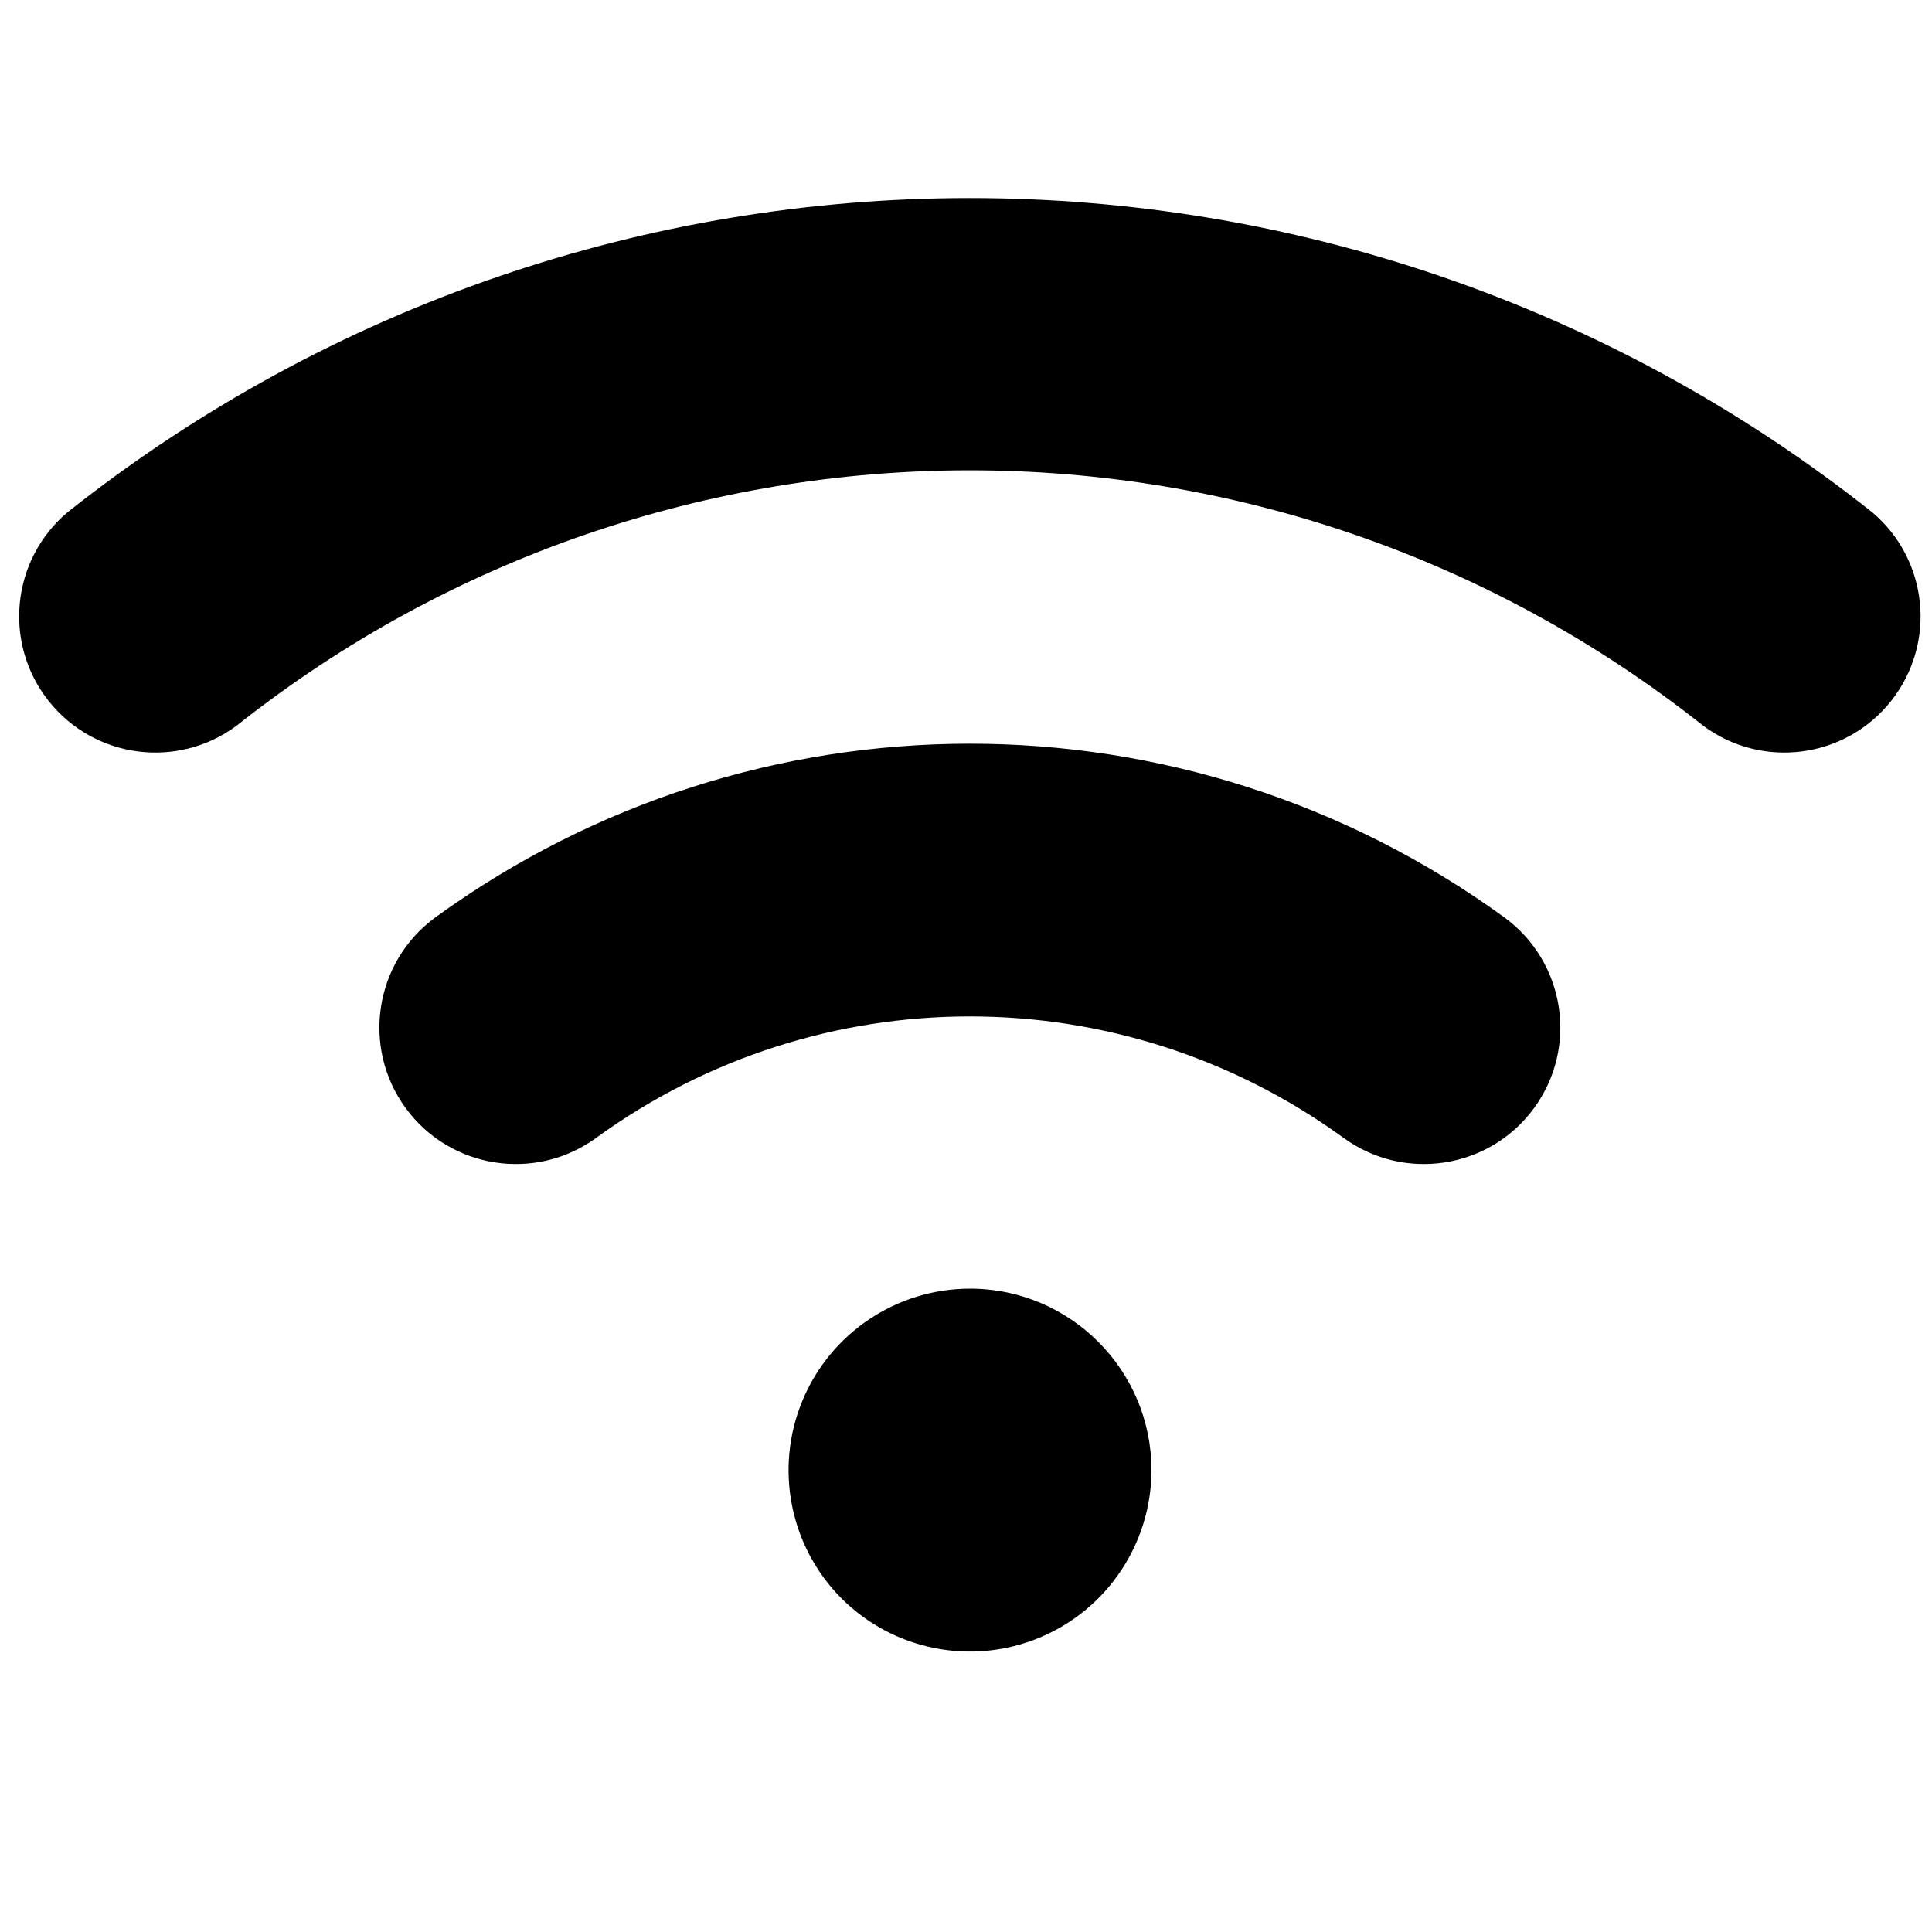
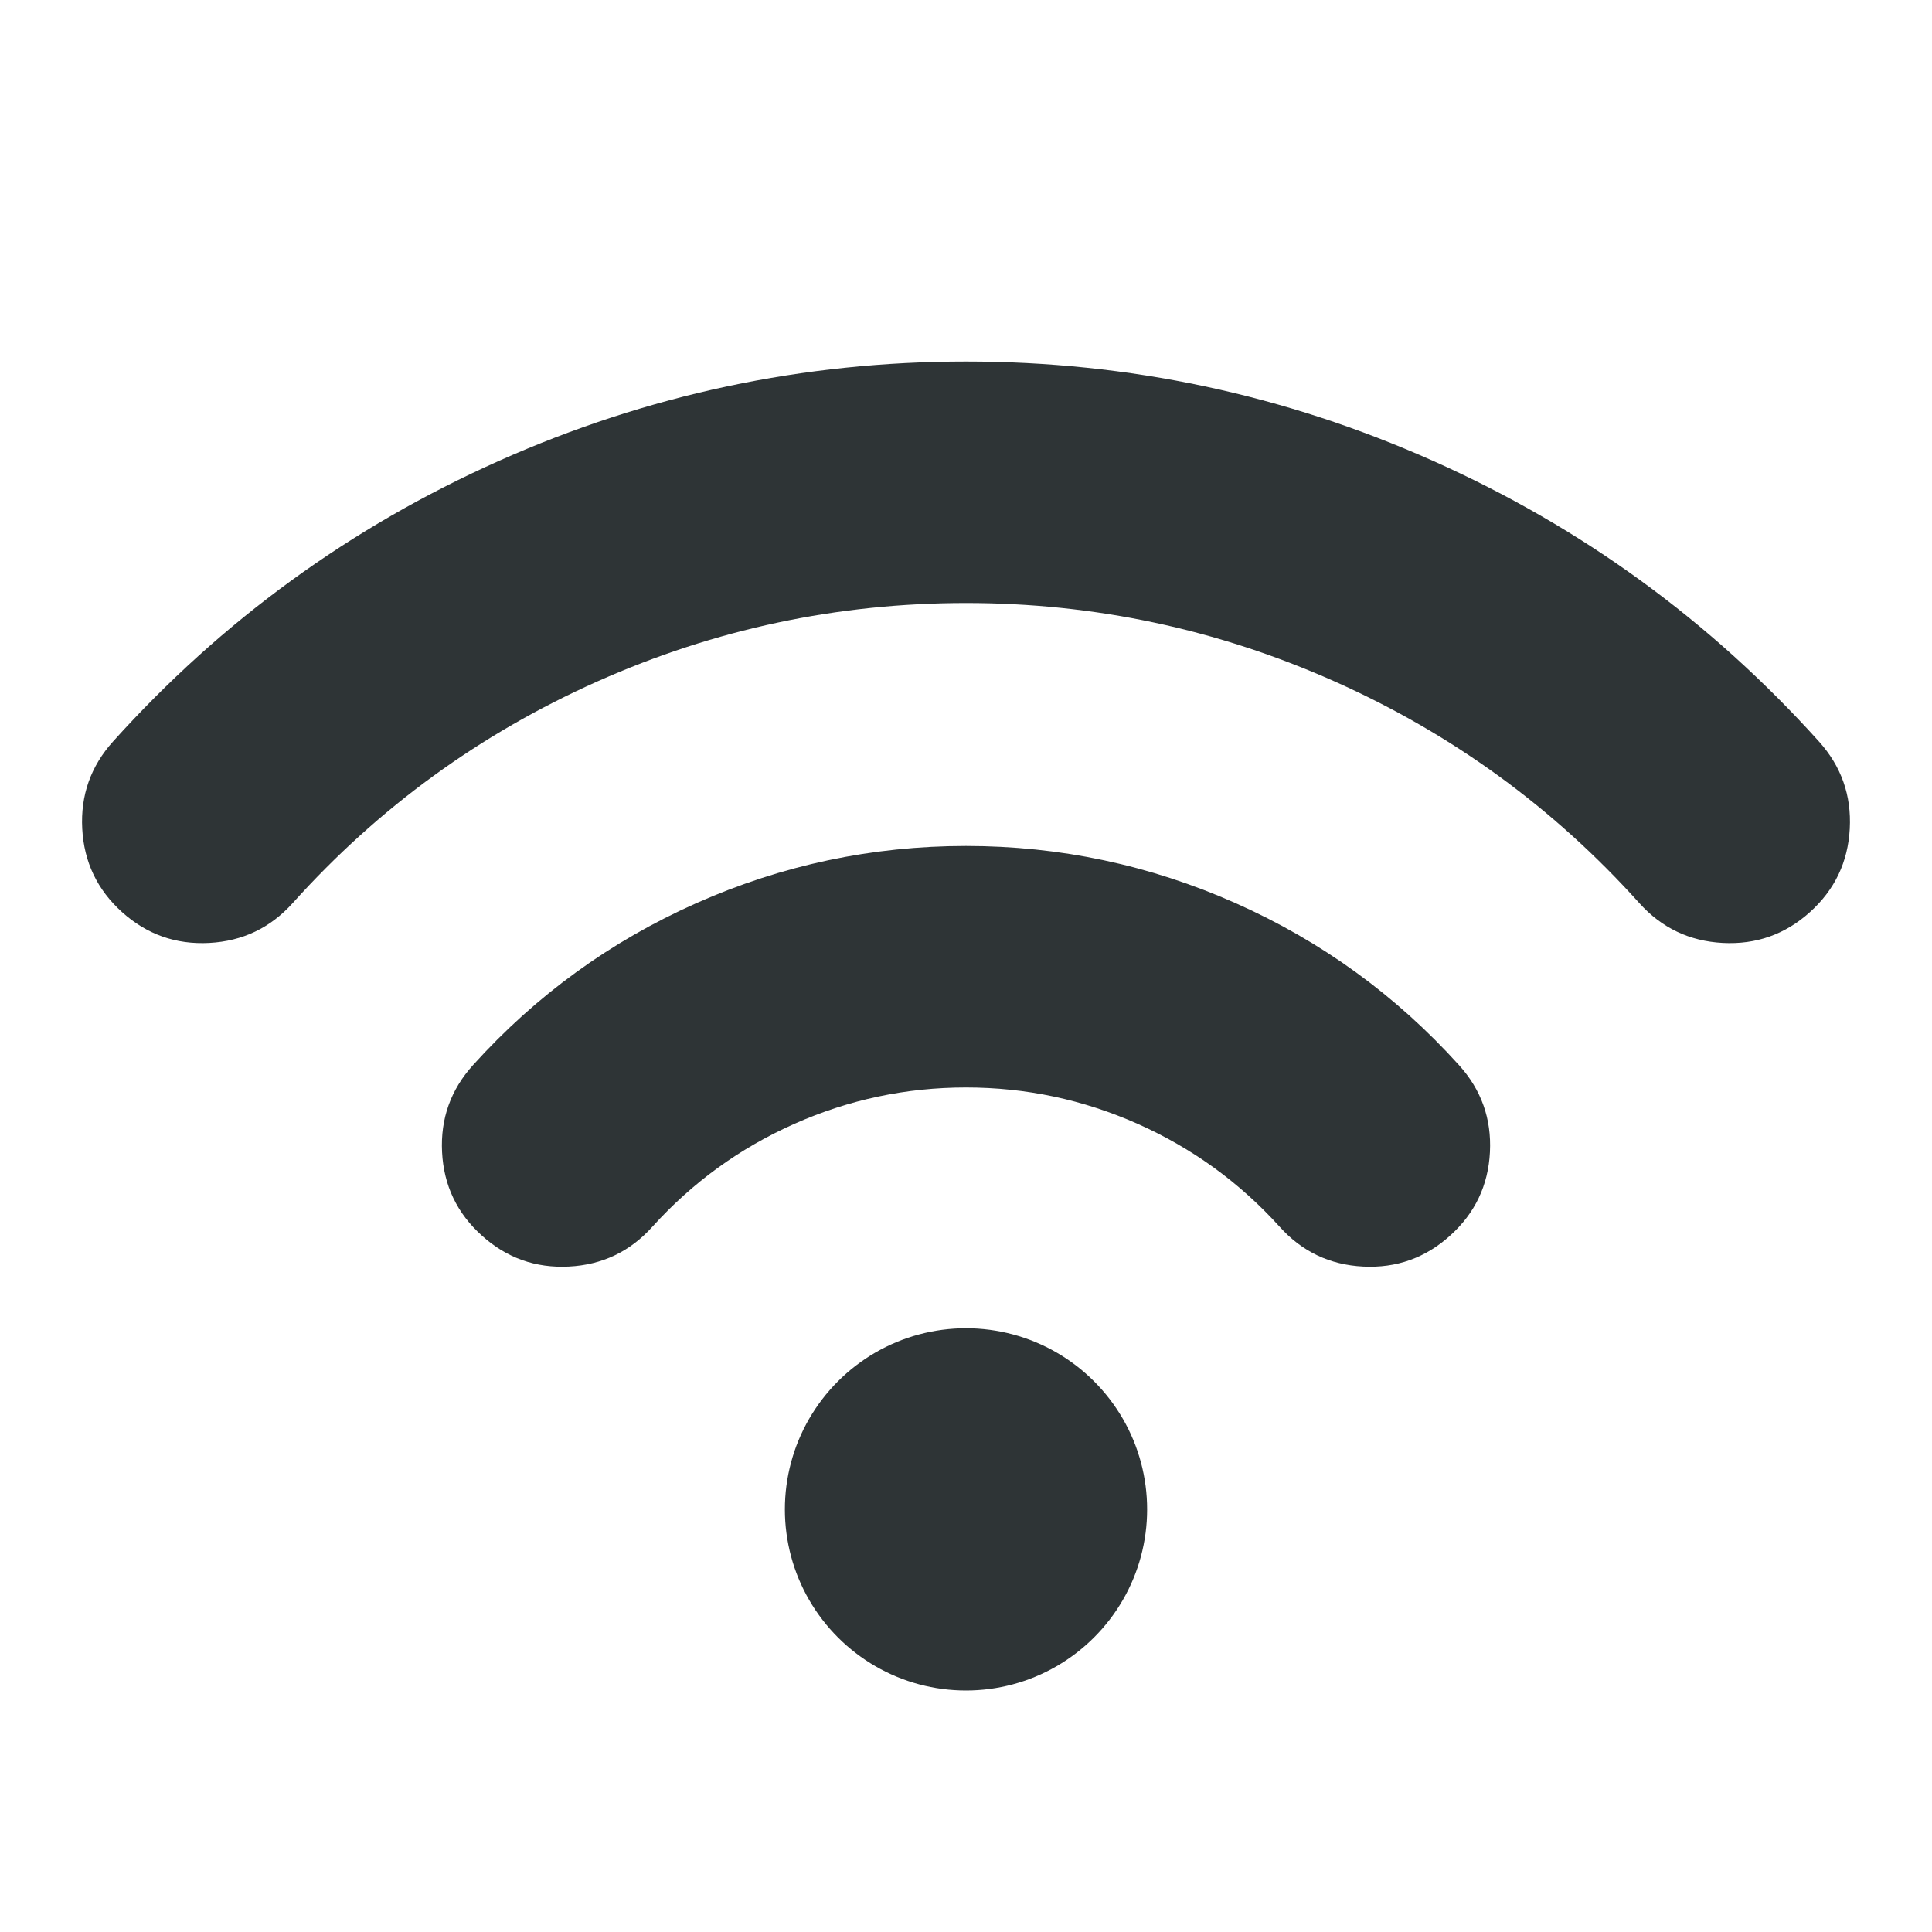
<svg xmlns="http://www.w3.org/2000/svg" height="16px" viewBox="0 0 16 16" width="16px">
-   <path transform="translate(-4 -7) scale(0.094)" d="M144,204a16,16,0,0,1-27.3,11.3A16,16,0,0,1,128,188a16,16,0,0,1,16,16ZM207.5,119.6a128,128,0,0,0-159,0a12,12,0,0,0,14.9,18.8a104,104,0,0,1,129.2,0a12,12,0,0,0,14.9-18.8ZM175.1,155.3a80.1,80.1,0,0,0-94.2,0a12,12,0,0,0,14.2,19.4a56,56,0,0,1,65.8,0a12,12,0,1,0,14.2-19.4Z" />
+   <path fill="#2e3436" d="M0.936 6.141Q2.288 4.639 4.134 3.816Q5.979 2.994 8 2.994Q10.021 2.994 11.866 3.816Q13.712 4.639 15.064 6.141Q15.341 6.449 15.319 6.863Q15.297 7.277 14.989 7.554Q14.681 7.831 14.267 7.809Q13.853 7.787 13.576 7.479Q12.51 6.293 11.052 5.643Q9.595 4.994 8 4.994Q6.405 4.994 4.948 5.643Q3.49 6.293 2.424 7.479Q2.147 7.787 1.733 7.809Q1.319 7.831 1.011 7.554Q0.703 7.277 0.681 6.863Q0.659 6.449 0.936 6.141ZM3.918 8.82Q4.7 7.954 5.766 7.48Q6.833 7.006 8 7.006Q9.167 7.006 10.234 7.48Q11.3 7.954 12.082 8.82Q12.36 9.127 12.339 9.541Q12.318 9.955 12.01 10.232Q11.703 10.51 11.289 10.489Q10.875 10.468 10.598 10.16Q10.1 9.609 9.421 9.307Q8.743 9.006 8 9.006Q7.257 9.006 6.579 9.307Q5.9 9.609 5.402 10.16Q5.125 10.468 4.711 10.489Q4.297 10.51 3.99 10.232Q3.682 9.955 3.661 9.541Q3.64 9.127 3.918 8.82ZM6.5 12.5C6.5 12.237 6.569 11.978 6.701 11.75C6.833 11.522 7.022 11.333 7.25 11.201C7.478 11.069 7.737 11 8 11C8.263 11 8.522 11.069 8.75 11.201C8.978 11.333 9.167 11.522 9.299 11.75C9.431 11.978 9.5 12.237 9.5 12.5C9.5 12.763 9.431 13.022 9.299 13.25C9.167 13.478 8.978 13.667 8.75 13.799C8.522 13.931 8.263 14 8 14C7.737 14 7.478 13.931 7.25 13.799C7.022 13.667 6.833 13.478 6.701 13.25C6.569 13.022 6.5 12.763 6.5 12.5Z" />
</svg>
